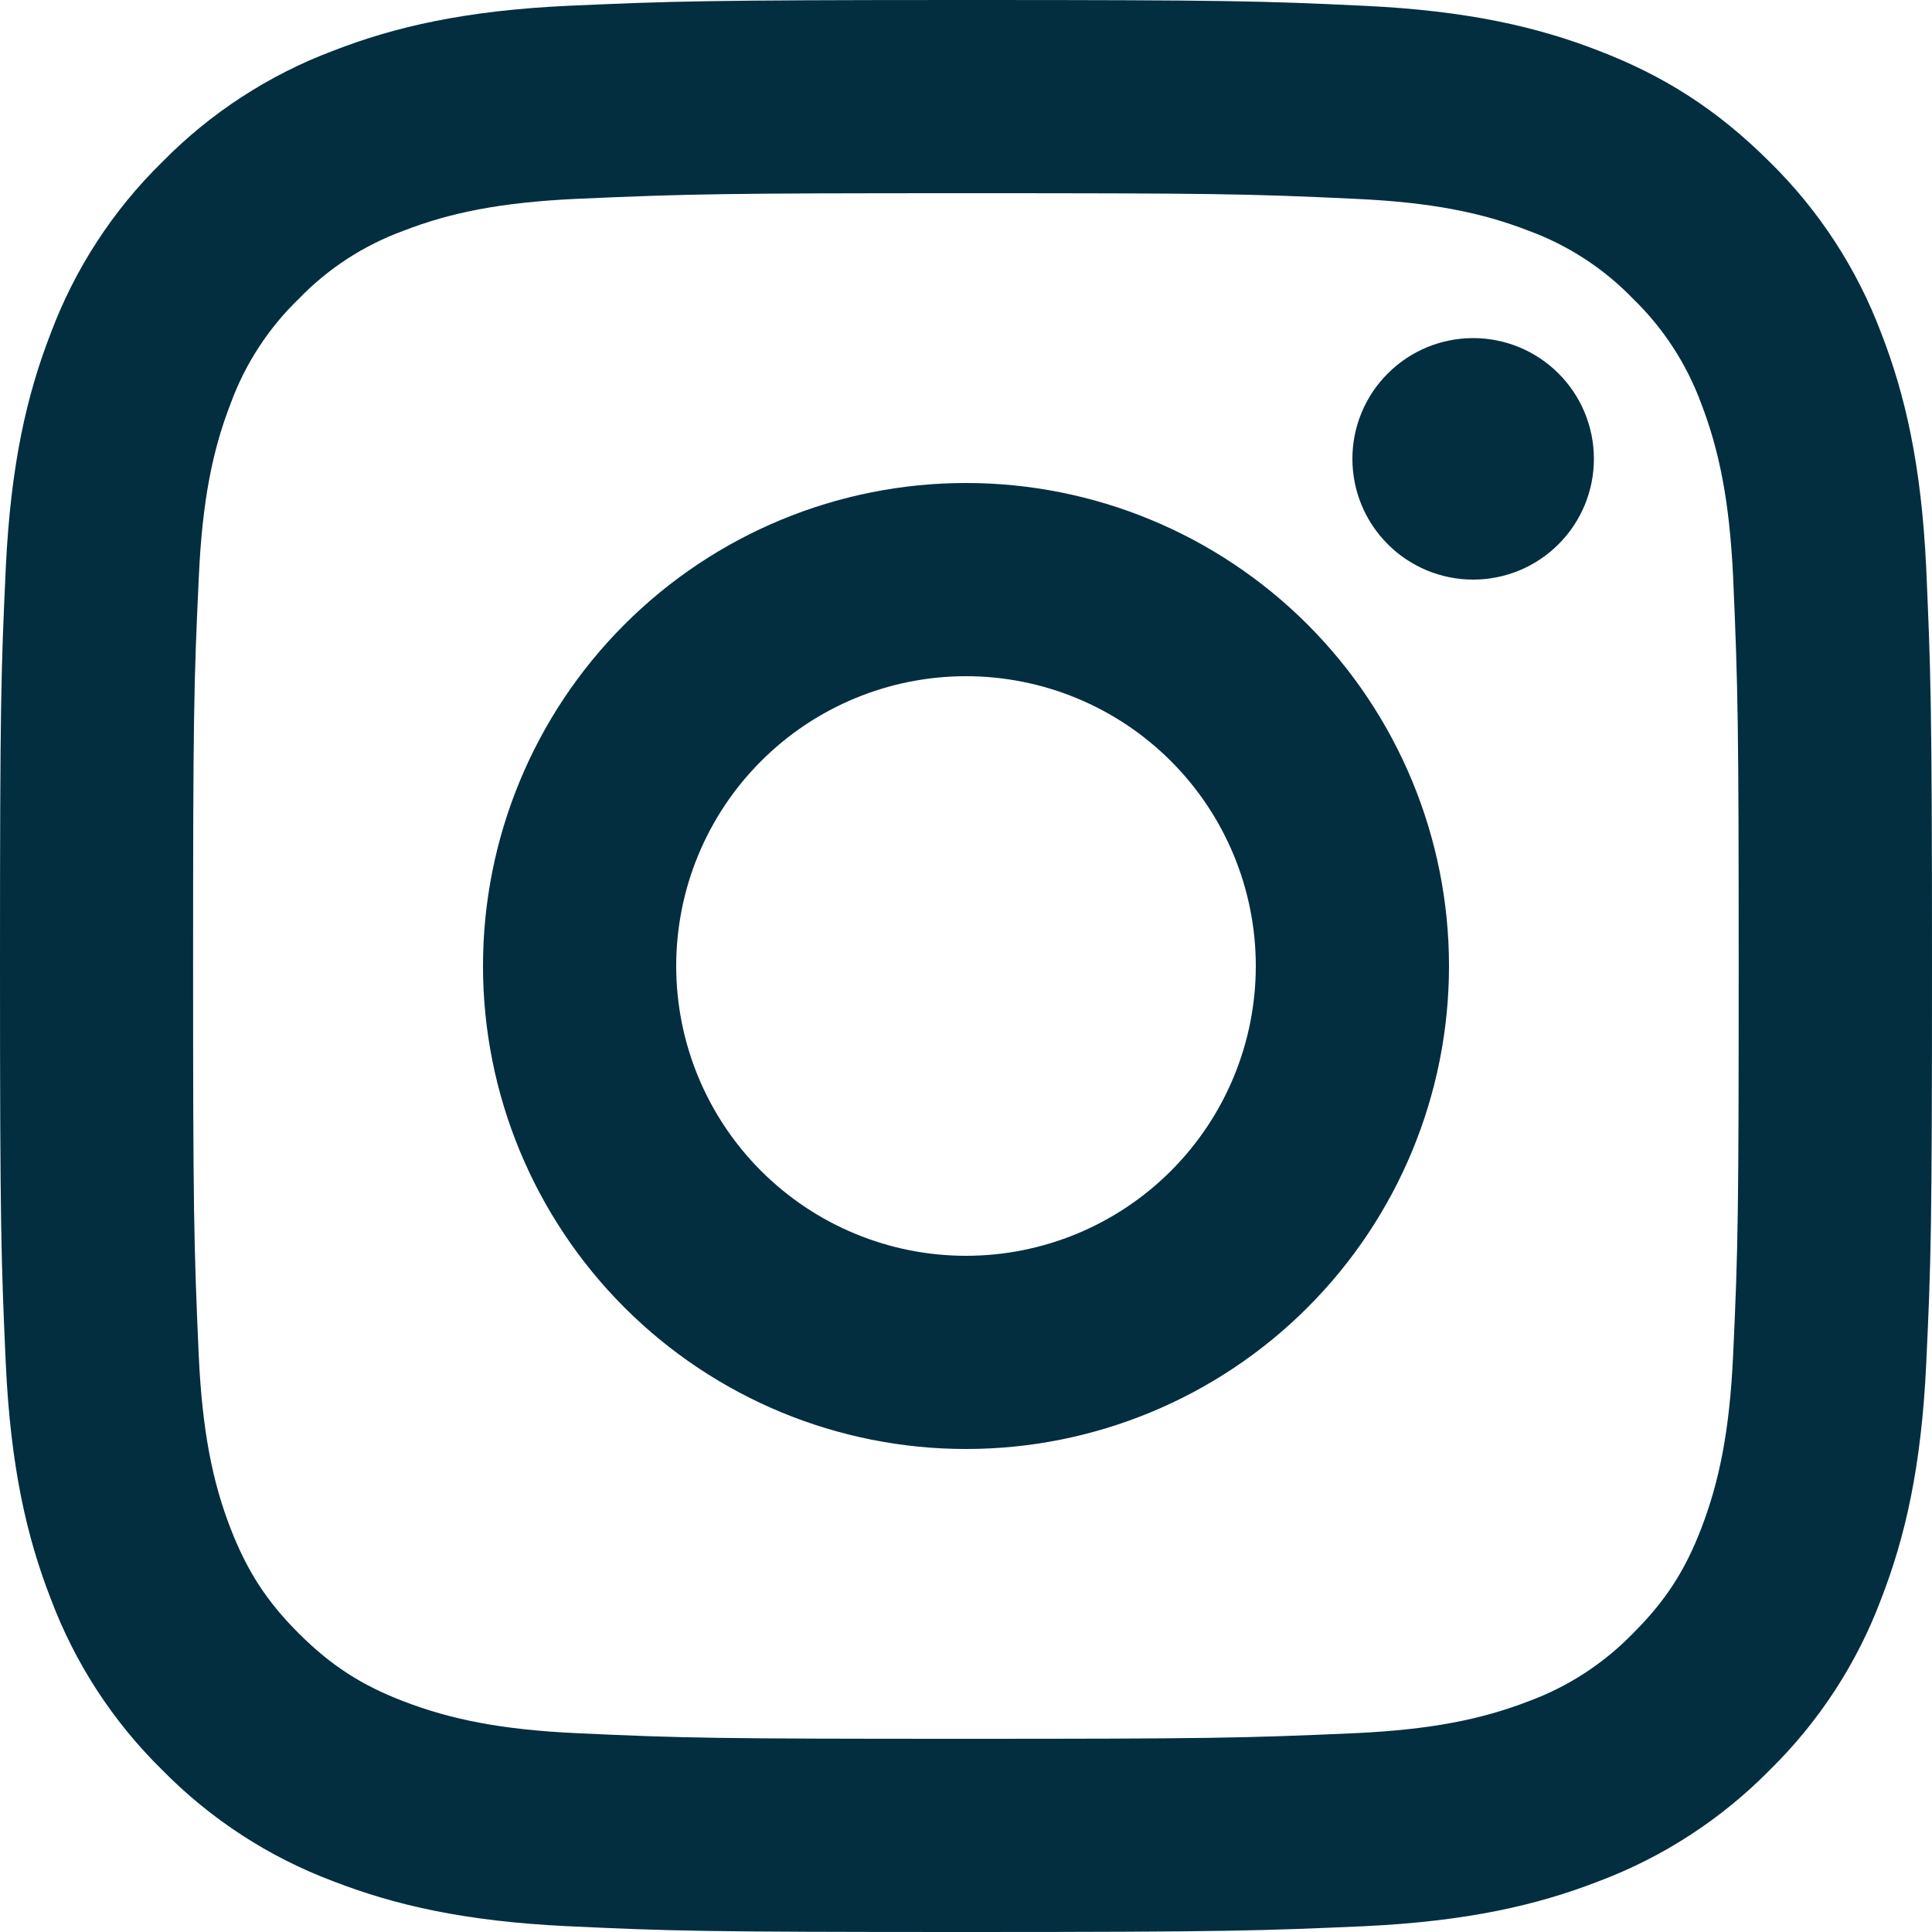
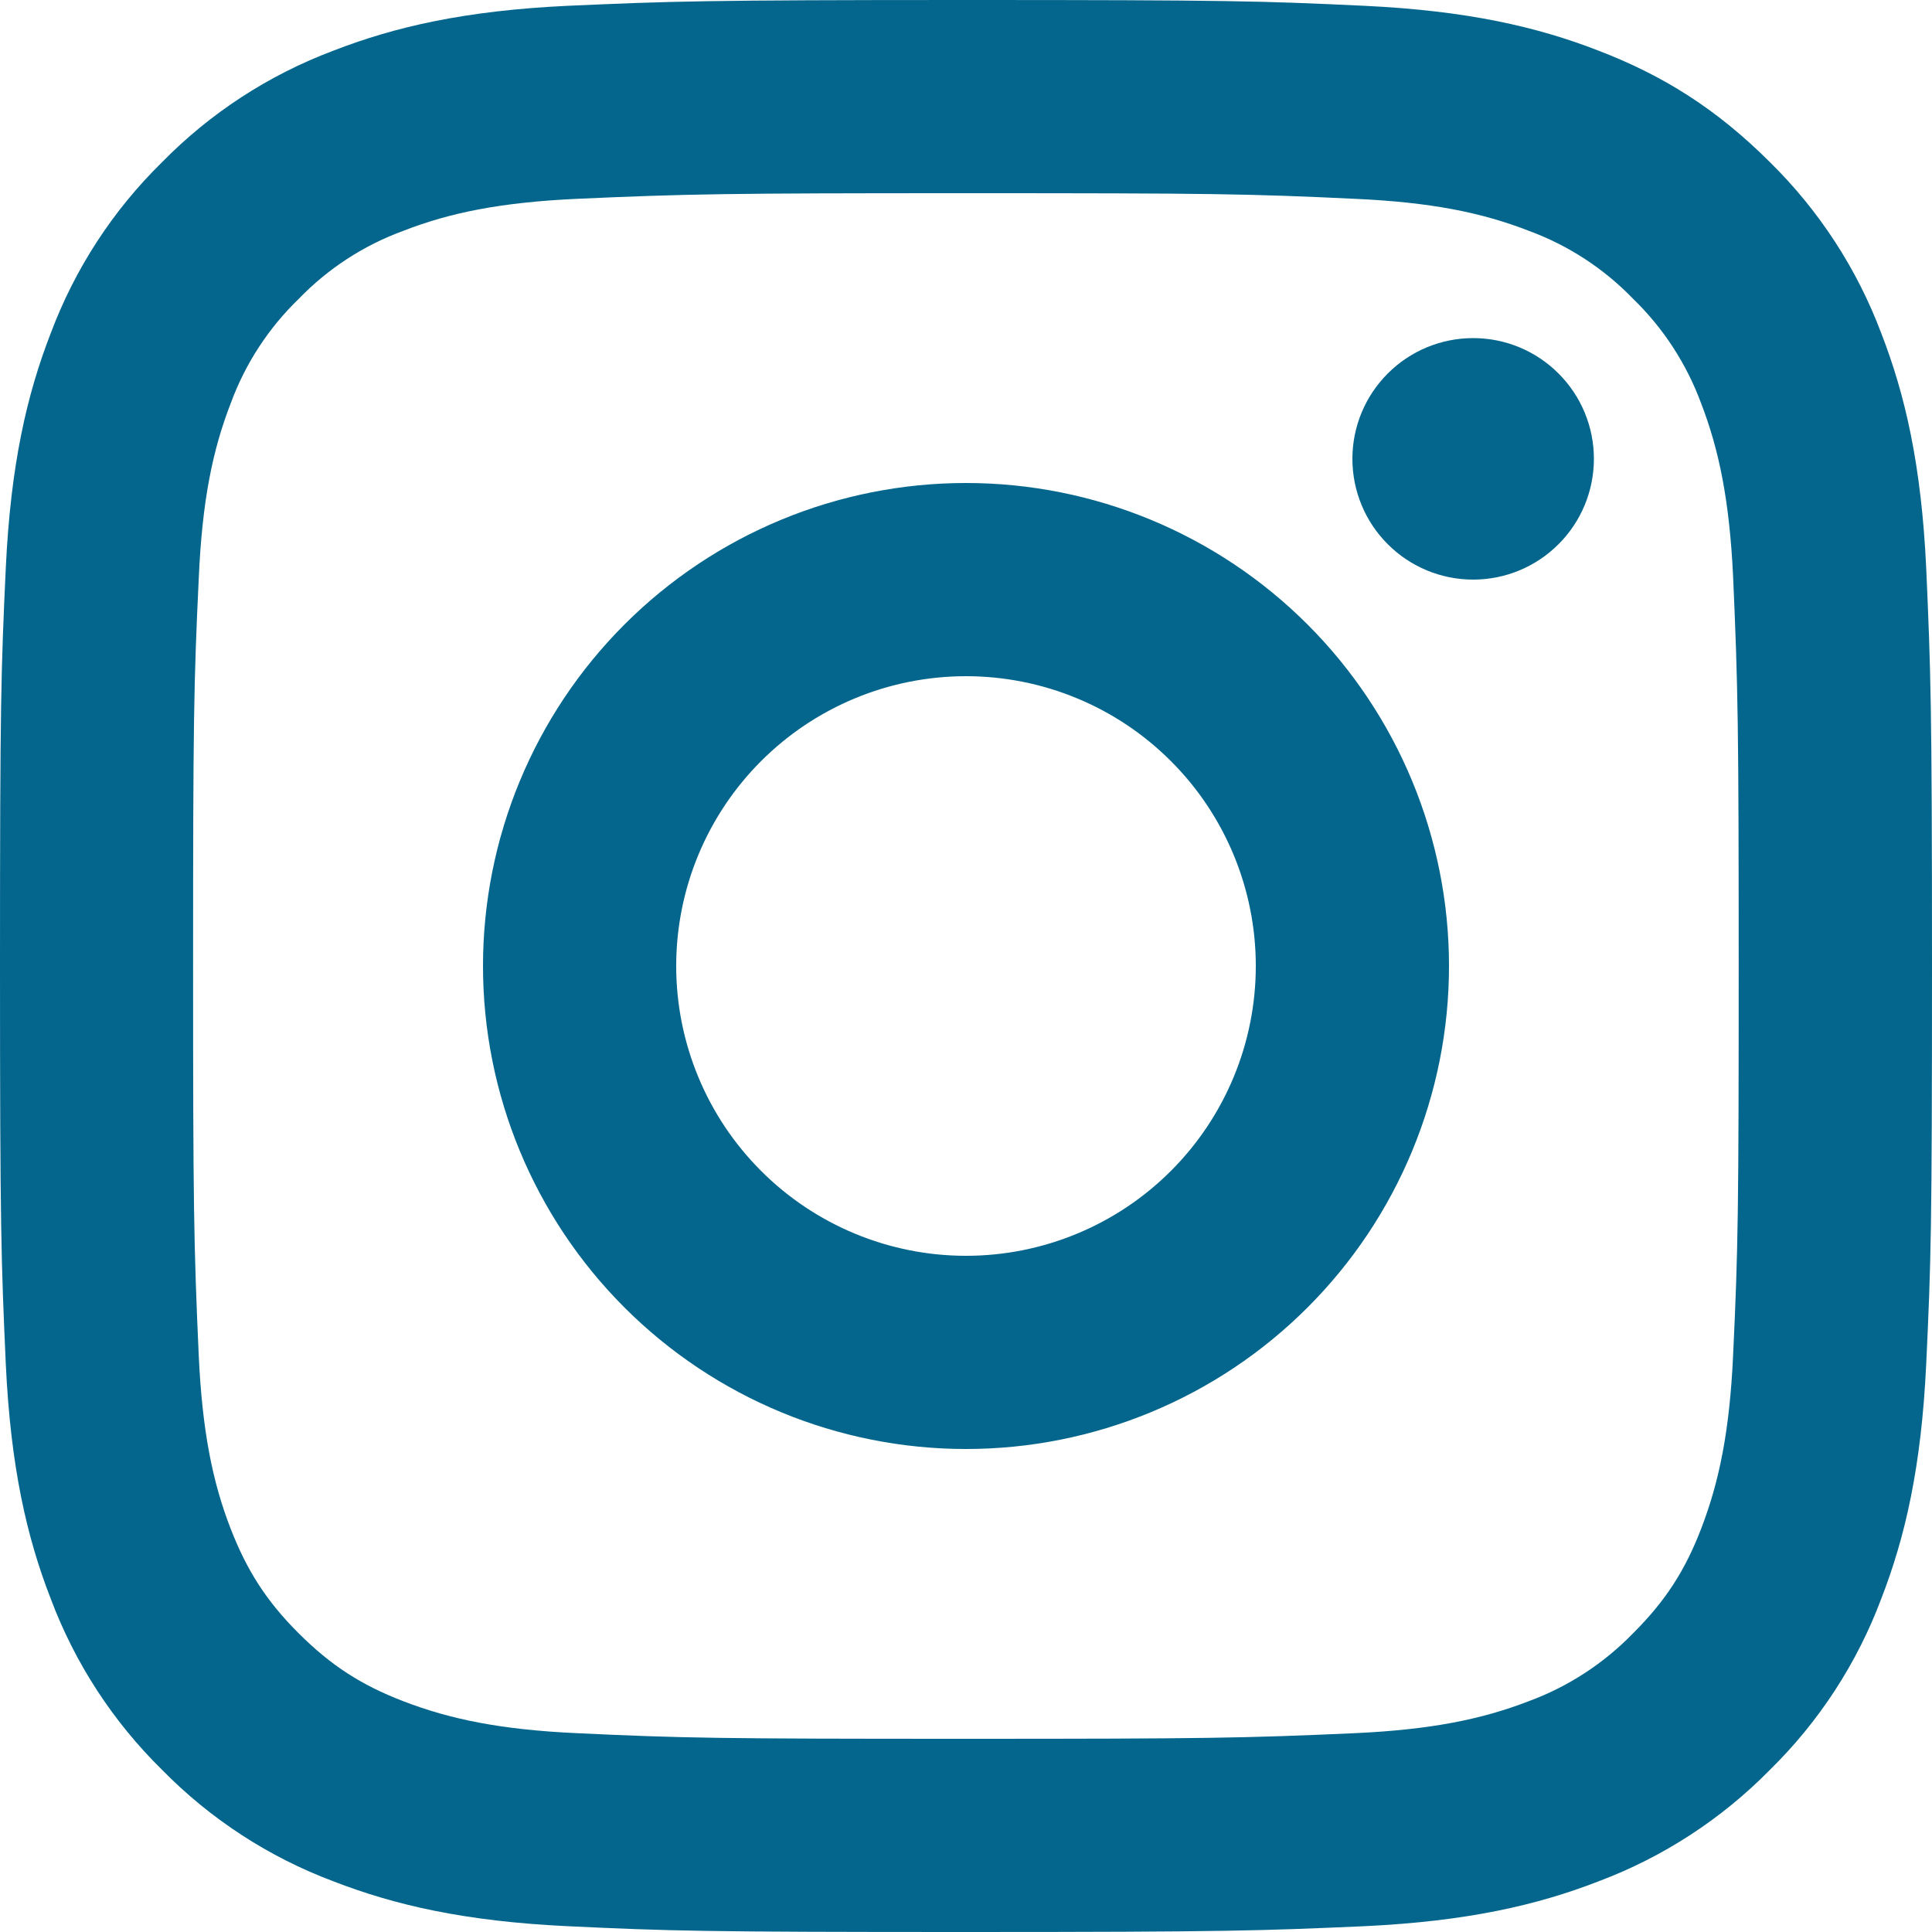
<svg xmlns="http://www.w3.org/2000/svg" width="35" height="35" viewBox="0 0 35 35" fill="none">
-   <path d="M17.5 12.25C16.108 12.25 14.772 12.803 13.788 13.788C12.803 14.772 12.25 16.108 12.25 17.5C12.25 18.892 12.803 20.228 13.788 21.212C14.772 22.197 16.108 22.75 17.5 22.75C18.892 22.75 20.228 22.197 21.212 21.212C22.197 20.228 22.75 18.892 22.75 17.5C22.75 16.108 22.197 14.772 21.212 13.788C20.228 12.803 18.892 12.25 17.5 12.25ZM17.5 8.75C19.821 8.75 22.046 9.672 23.687 11.313C25.328 12.954 26.25 15.179 26.25 17.5C26.25 19.821 25.328 22.046 23.687 23.687C22.046 25.328 19.821 26.25 17.5 26.25C15.179 26.25 12.954 25.328 11.313 23.687C9.672 22.046 8.75 19.821 8.75 17.5C8.75 15.179 9.672 12.954 11.313 11.313C12.954 9.672 15.179 8.75 17.5 8.75ZM28.875 8.312C28.875 8.893 28.645 9.449 28.234 9.859C27.824 10.27 27.268 10.5 26.688 10.5C26.107 10.5 25.551 10.27 25.141 9.859C24.73 9.449 24.5 8.893 24.5 8.312C24.5 7.732 24.73 7.176 25.141 6.766C25.551 6.355 26.107 6.125 26.688 6.125C27.268 6.125 27.824 6.355 28.234 6.766C28.645 7.176 28.875 7.732 28.875 8.312ZM17.5 3.5C13.171 3.5 12.463 3.512 10.449 3.602C9.077 3.666 8.157 3.85 7.303 4.183C6.588 4.445 5.942 4.865 5.413 5.413C4.865 5.942 4.444 6.588 4.181 7.303C3.848 8.16 3.664 9.079 3.602 10.449C3.51 12.381 3.498 13.057 3.498 17.5C3.498 21.831 3.51 22.537 3.6 24.551C3.664 25.921 3.848 26.843 4.179 27.695C4.476 28.457 4.827 29.005 5.407 29.585C5.997 30.174 6.545 30.525 7.298 30.816C8.162 31.15 9.082 31.335 10.447 31.398C12.38 31.489 13.055 31.5 17.498 31.5C21.829 31.5 22.535 31.488 24.549 31.398C25.918 31.334 26.838 31.15 27.694 30.819C28.408 30.556 29.054 30.135 29.584 29.589C30.174 29.001 30.525 28.453 30.816 27.699C31.148 26.838 31.334 25.918 31.397 24.549C31.488 22.619 31.498 21.942 31.498 17.5C31.498 13.171 31.486 12.463 31.397 10.449C31.332 9.081 31.146 8.157 30.816 7.303C30.552 6.589 30.132 5.943 29.585 5.413C29.056 4.865 28.41 4.444 27.695 4.181C26.838 3.848 25.918 3.664 24.549 3.602C22.619 3.51 21.945 3.5 17.5 3.5ZM17.5 0C22.255 0 22.848 0.017 24.715 0.105C26.577 0.193 27.848 0.485 28.962 0.919C30.117 1.363 31.09 1.965 32.063 2.937C32.953 3.811 33.642 4.87 34.081 6.037C34.514 7.152 34.807 8.423 34.895 10.287C34.977 12.152 35 12.745 35 17.5C35 22.255 34.983 22.848 34.895 24.713C34.807 26.577 34.514 27.846 34.081 28.962C33.643 30.131 32.954 31.189 32.063 32.063C31.188 32.953 30.13 33.642 28.962 34.081C27.848 34.514 26.577 34.807 24.715 34.895C22.848 34.977 22.255 35 17.5 35C12.745 35 12.152 34.983 10.285 34.895C8.423 34.807 7.154 34.514 6.037 34.081C4.869 33.643 3.811 32.954 2.937 32.063C2.046 31.189 1.358 30.131 0.919 28.962C0.485 27.848 0.193 26.577 0.105 24.713C0.021 22.848 0 22.255 0 17.5C0 12.745 0.018 12.152 0.105 10.287C0.193 8.423 0.485 7.154 0.919 6.037C1.357 4.869 2.045 3.81 2.937 2.937C3.811 2.046 4.869 1.358 6.037 0.919C7.152 0.485 8.421 0.193 10.285 0.105C12.152 0.023 12.745 0 17.5 0Z" fill="#022E40" />
+   <path d="M17.5 12.25C16.108 12.25 14.772 12.803 13.788 13.788C12.803 14.772 12.25 16.108 12.25 17.5C12.25 18.892 12.803 20.228 13.788 21.212C14.772 22.197 16.108 22.75 17.5 22.75C18.892 22.75 20.228 22.197 21.212 21.212C22.197 20.228 22.75 18.892 22.75 17.5C22.75 16.108 22.197 14.772 21.212 13.788C20.228 12.803 18.892 12.25 17.5 12.25ZM17.5 8.75C19.821 8.75 22.046 9.672 23.687 11.313C25.328 12.954 26.25 15.179 26.25 17.5C26.25 19.821 25.328 22.046 23.687 23.687C22.046 25.328 19.821 26.25 17.5 26.25C15.179 26.25 12.954 25.328 11.313 23.687C9.672 22.046 8.75 19.821 8.75 17.5C8.75 15.179 9.672 12.954 11.313 11.313C12.954 9.672 15.179 8.75 17.5 8.75ZM28.875 8.312C28.875 8.893 28.645 9.449 28.234 9.859C27.824 10.27 27.268 10.5 26.688 10.5C26.107 10.5 25.551 10.27 25.141 9.859C24.73 9.449 24.5 8.893 24.5 8.312C24.5 7.732 24.73 7.176 25.141 6.766C25.551 6.355 26.107 6.125 26.688 6.125C27.268 6.125 27.824 6.355 28.234 6.766C28.645 7.176 28.875 7.732 28.875 8.312ZM17.5 3.5C13.171 3.5 12.463 3.512 10.449 3.602C9.077 3.666 8.157 3.85 7.303 4.183C6.588 4.445 5.942 4.865 5.413 5.413C4.865 5.942 4.444 6.588 4.181 7.303C3.848 8.16 3.664 9.079 3.602 10.449C3.51 12.381 3.498 13.057 3.498 17.5C3.498 21.831 3.51 22.537 3.6 24.551C3.664 25.921 3.848 26.843 4.179 27.695C4.476 28.457 4.827 29.005 5.407 29.585C5.997 30.174 6.545 30.525 7.298 30.816C8.162 31.15 9.082 31.335 10.447 31.398C12.38 31.489 13.055 31.5 17.498 31.5C21.829 31.5 22.535 31.488 24.549 31.398C25.918 31.334 26.838 31.15 27.694 30.819C28.408 30.556 29.054 30.135 29.584 29.589C30.174 29.001 30.525 28.453 30.816 27.699C31.148 26.838 31.334 25.918 31.397 24.549C31.488 22.619 31.498 21.942 31.498 17.5C31.498 13.171 31.486 12.463 31.397 10.449C31.332 9.081 31.146 8.157 30.816 7.303C30.552 6.589 30.132 5.943 29.585 5.413C29.056 4.865 28.41 4.444 27.695 4.181C26.838 3.848 25.918 3.664 24.549 3.602C22.619 3.51 21.945 3.5 17.5 3.5ZM17.5 0C22.255 0 22.848 0.017 24.715 0.105C26.577 0.193 27.848 0.485 28.962 0.919C30.117 1.363 31.09 1.965 32.063 2.937C32.953 3.811 33.642 4.87 34.081 6.037C34.514 7.152 34.807 8.423 34.895 10.287C34.977 12.152 35 12.745 35 17.5C35 22.255 34.983 22.848 34.895 24.713C34.807 26.577 34.514 27.846 34.081 28.962C33.643 30.131 32.954 31.189 32.063 32.063C31.188 32.953 30.13 33.642 28.962 34.081C27.848 34.514 26.577 34.807 24.715 34.895C22.848 34.977 22.255 35 17.5 35C12.745 35 12.152 34.983 10.285 34.895C8.423 34.807 7.154 34.514 6.037 34.081C4.869 33.643 3.811 32.954 2.937 32.063C2.046 31.189 1.358 30.131 0.919 28.962C0.485 27.848 0.193 26.577 0.105 24.713C0.021 22.848 0 22.255 0 17.5C0 12.745 0.018 12.152 0.105 10.287C0.193 8.423 0.485 7.154 0.919 6.037C1.357 4.869 2.045 3.81 2.937 2.937C3.811 2.046 4.869 1.358 6.037 0.919C7.152 0.485 8.421 0.193 10.285 0.105C12.152 0.023 12.745 0 17.5 0Z" fill="#04668C" />
</svg>
